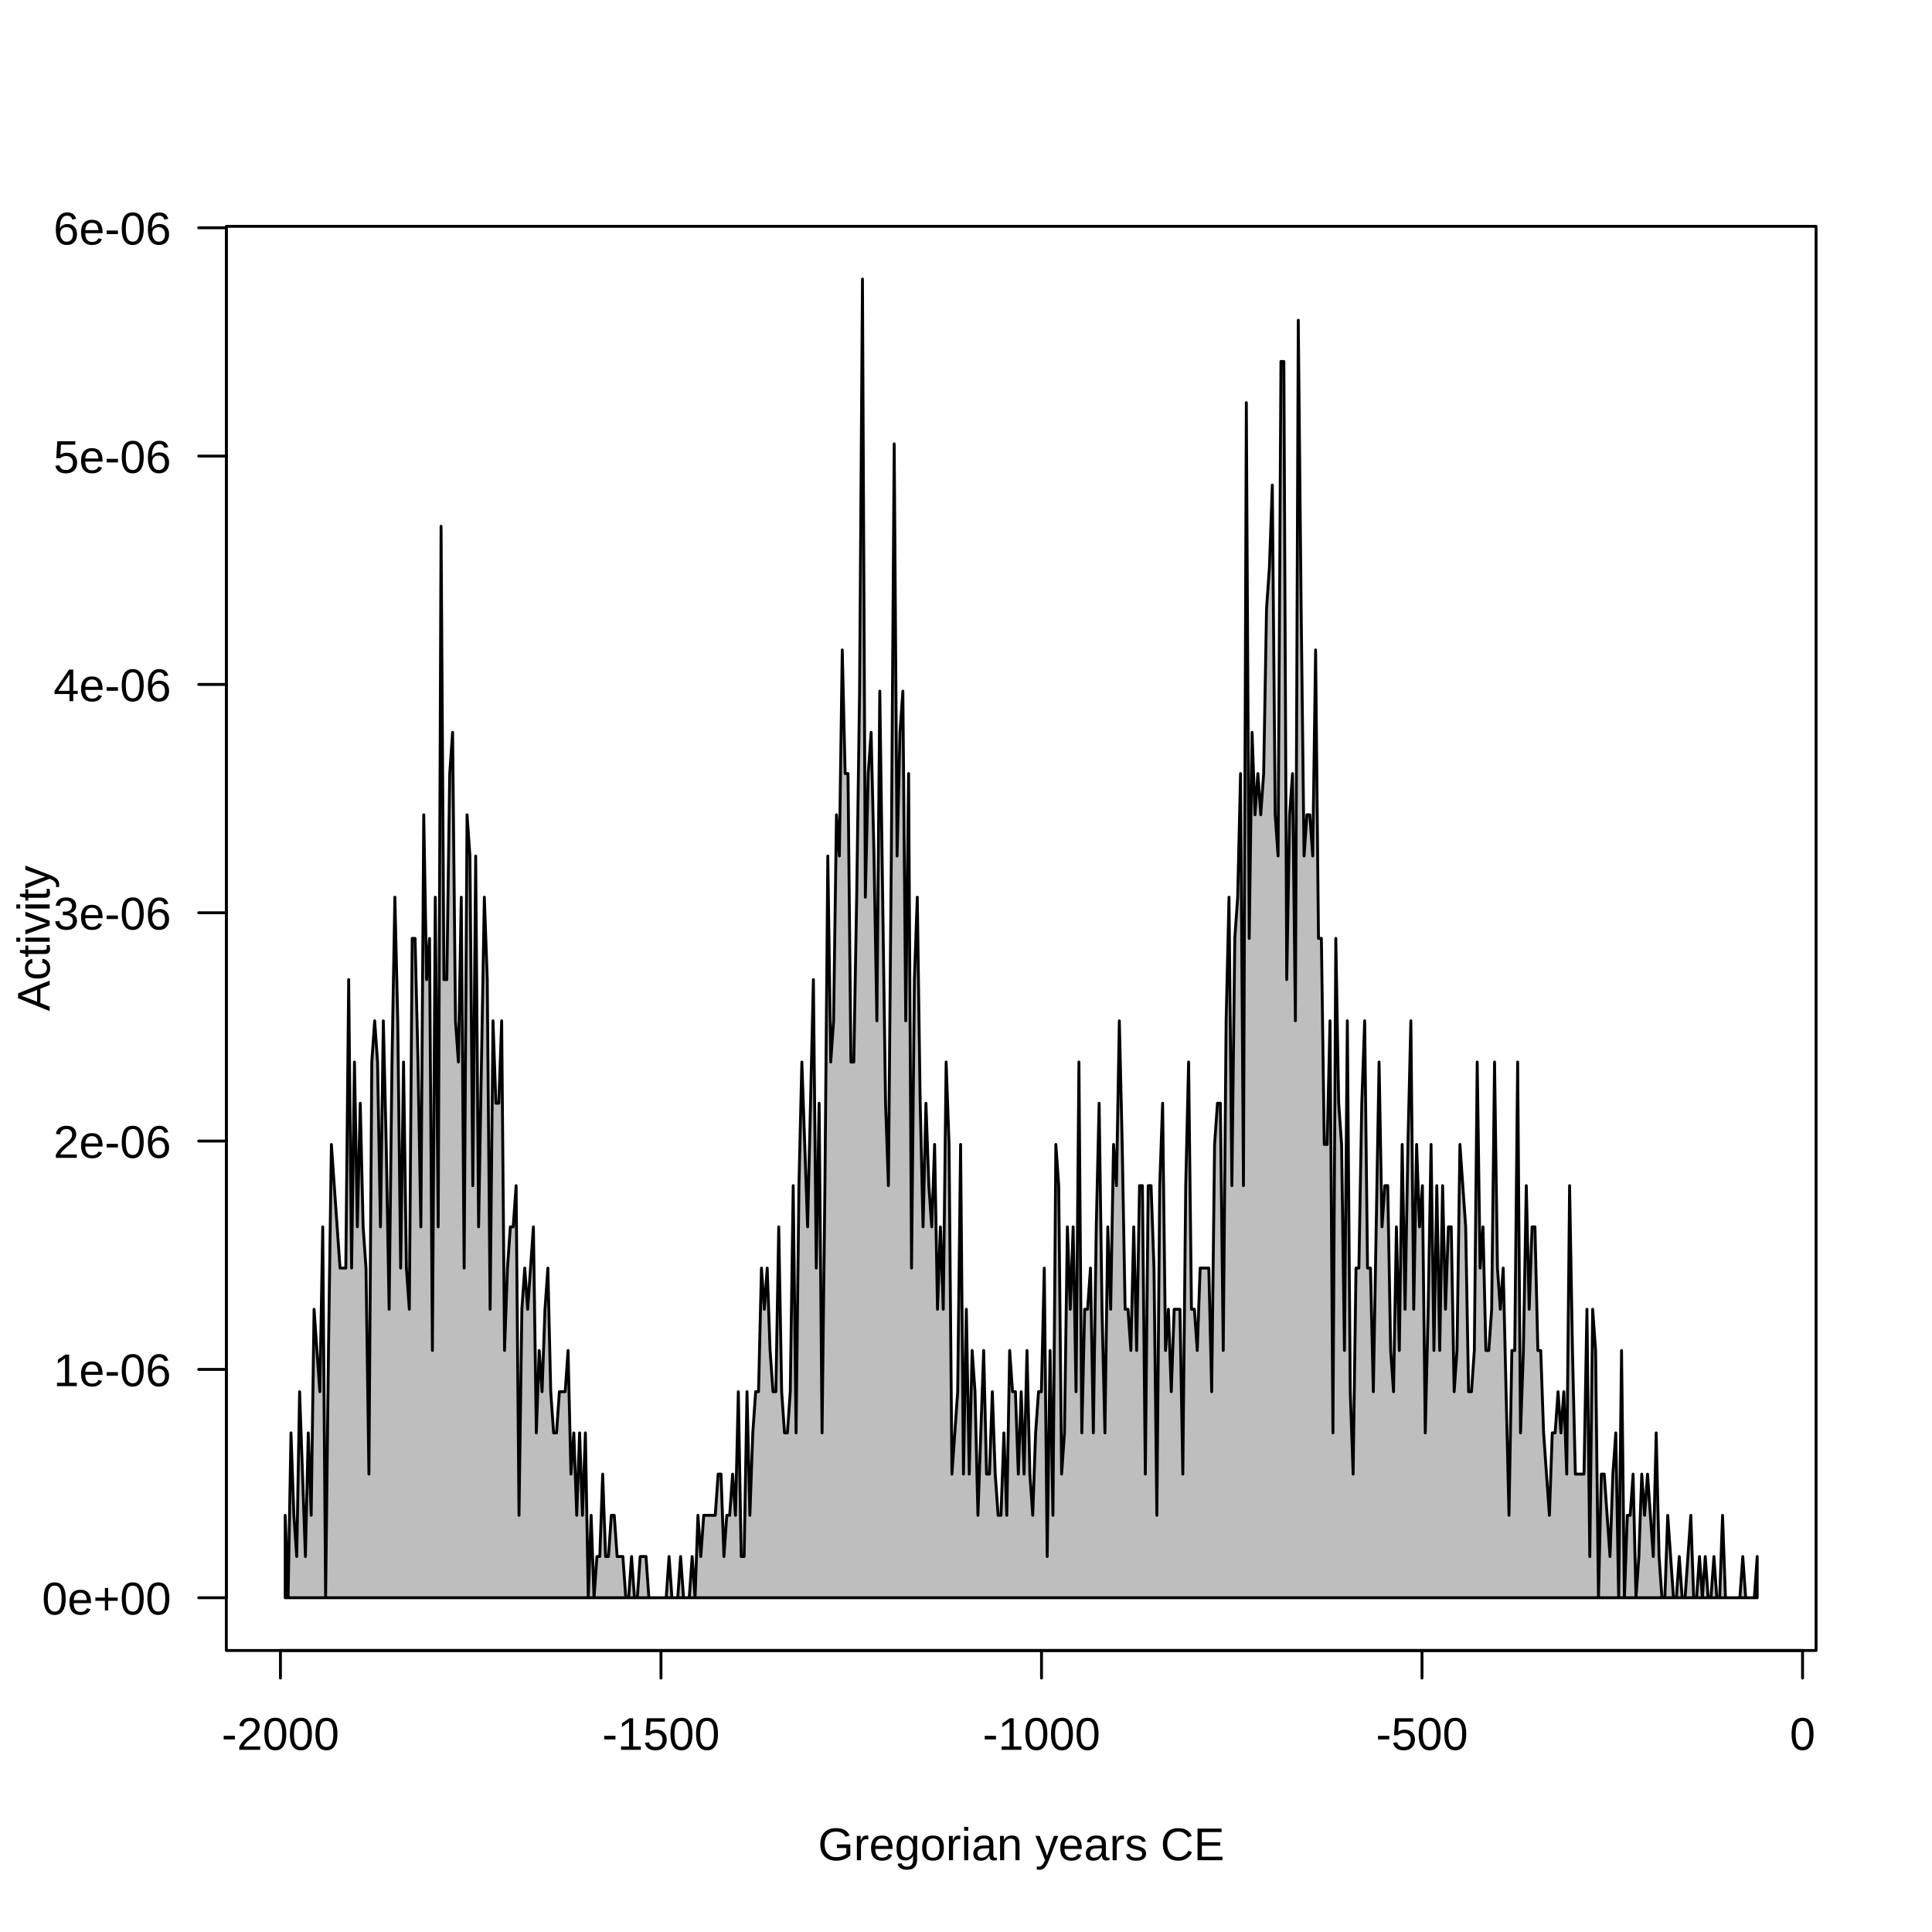
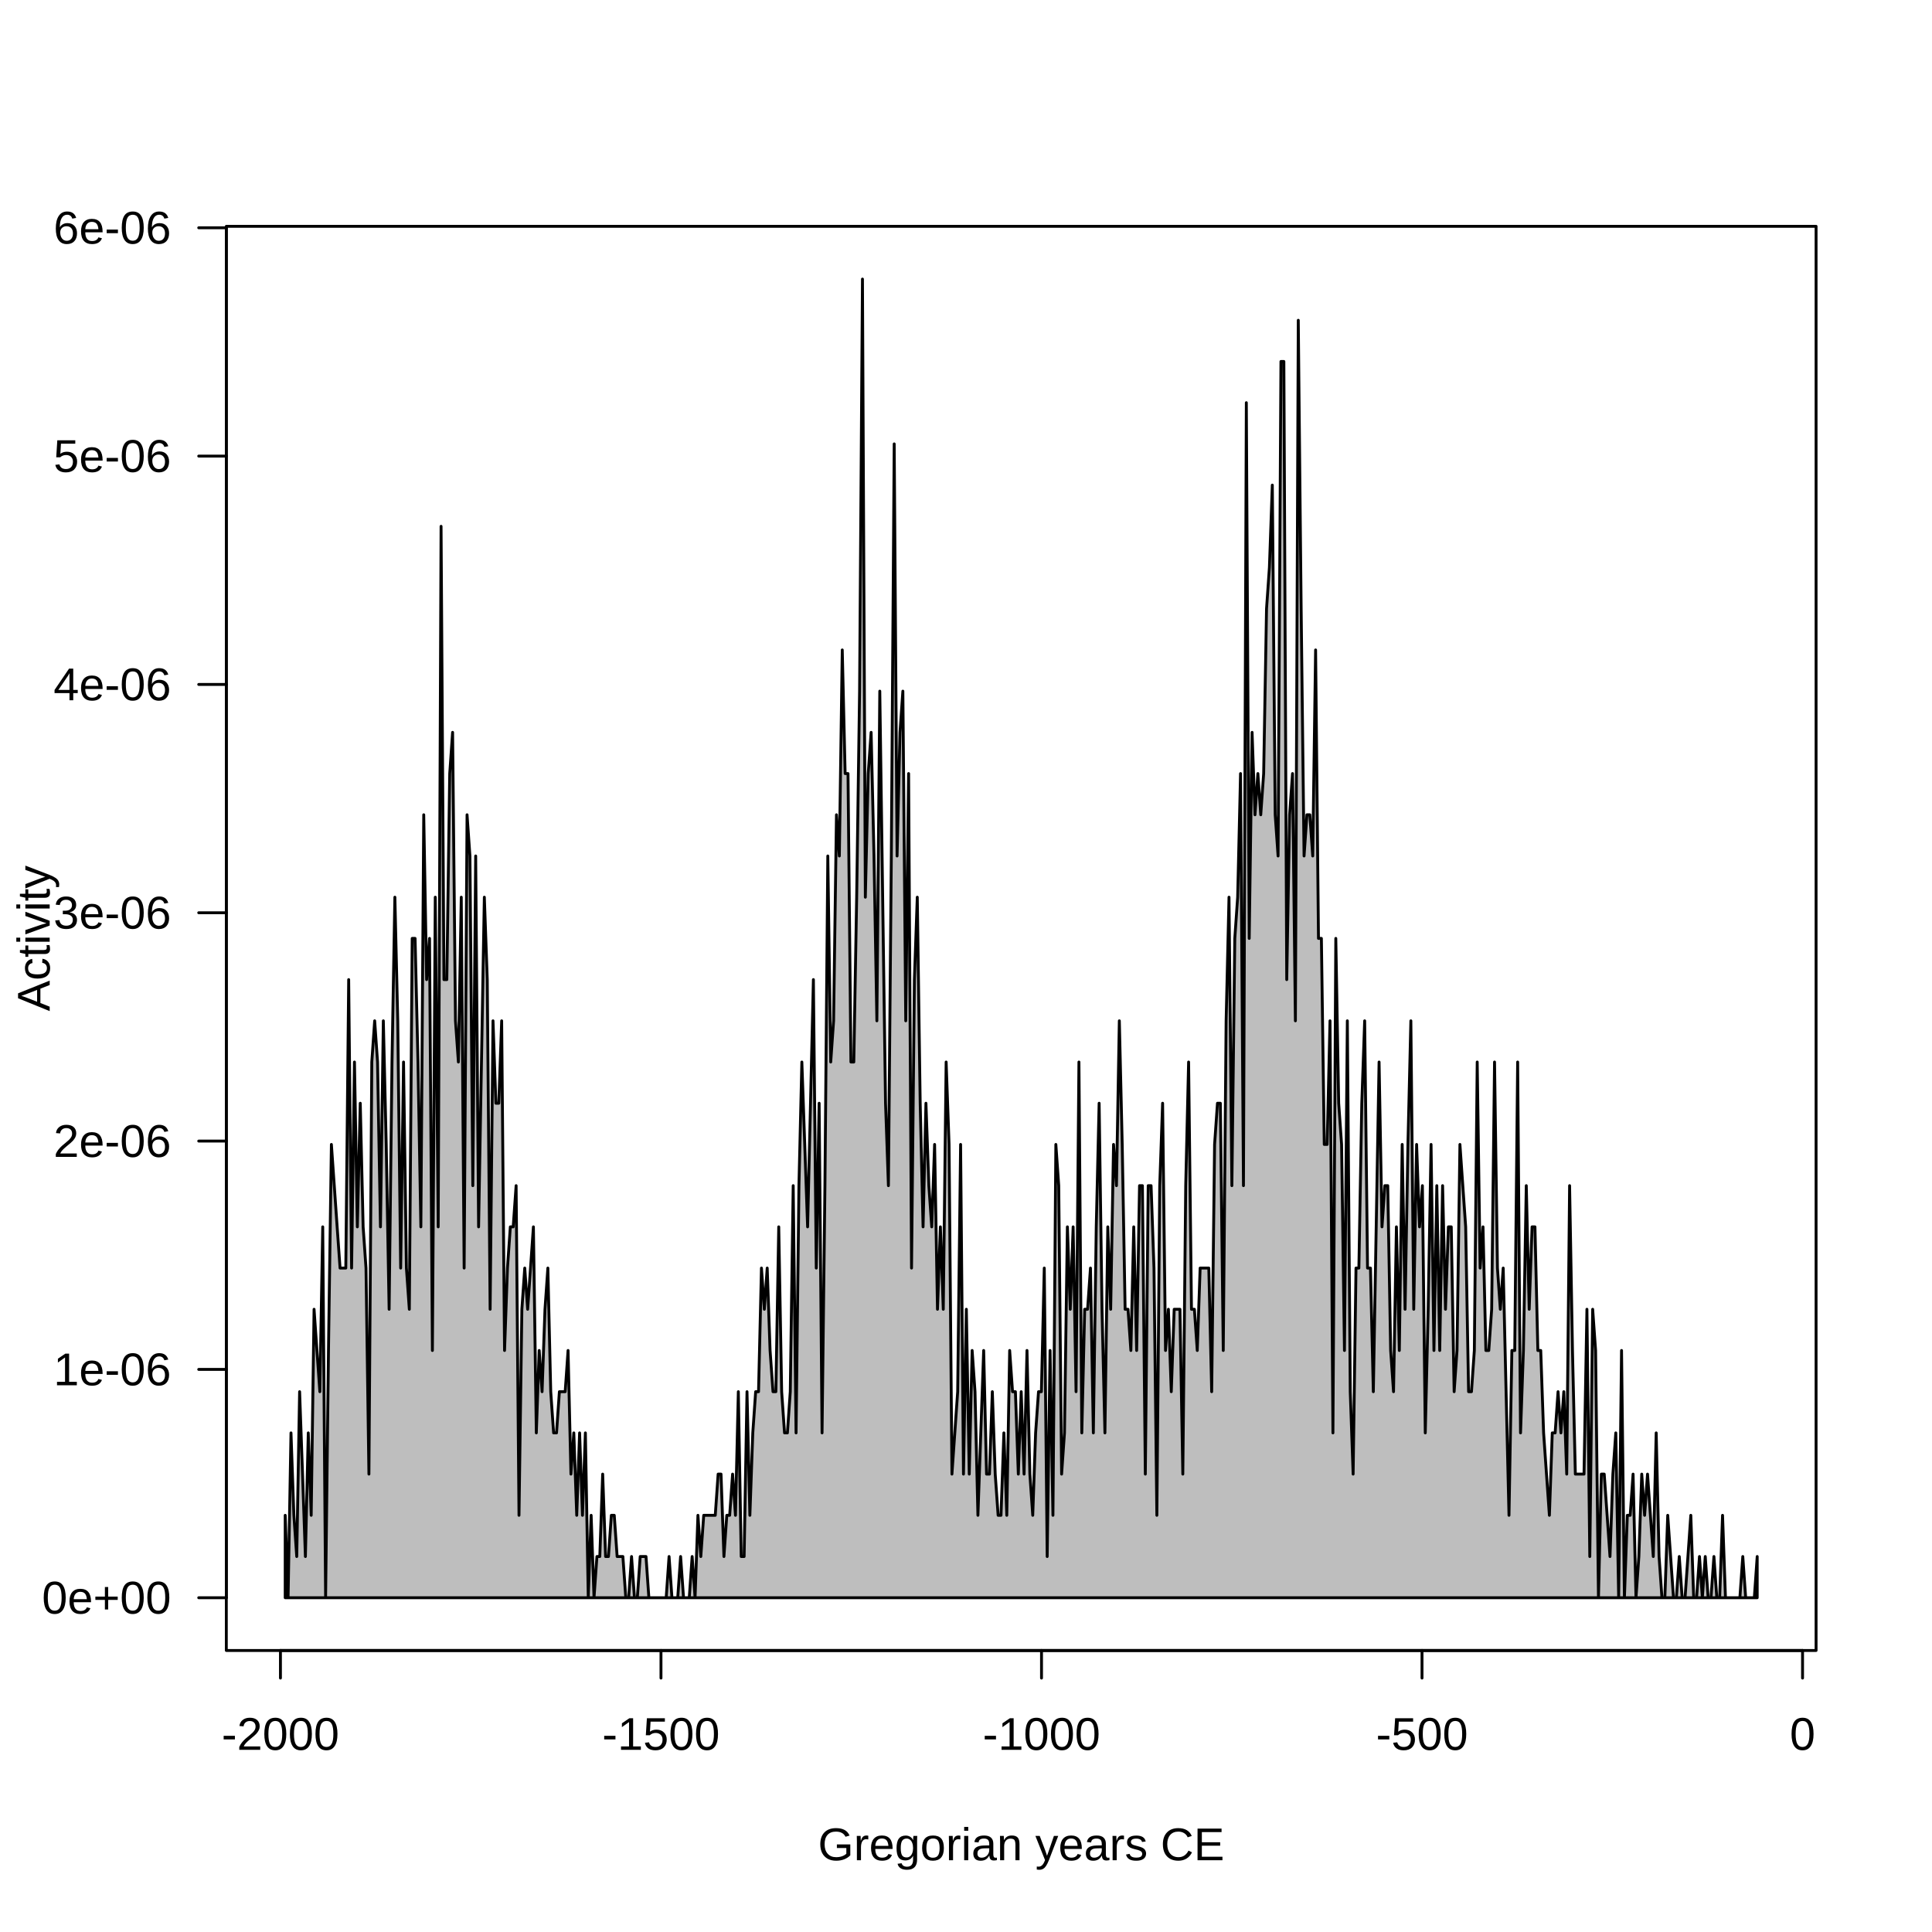
<svg xmlns="http://www.w3.org/2000/svg" class="svglite" width="504.00pt" height="504.00pt" viewBox="0 0 504.00 504.00">
  <defs>
    <style type="text/css">
    .svglite line, .svglite polyline, .svglite polygon, .svglite path, .svglite rect, .svglite circle {
      fill: none;
      stroke: #000000;
      stroke-linecap: round;
      stroke-linejoin: round;
      stroke-miterlimit: 10.00;
    }
    .svglite text {
      white-space: pre;
    }
  </style>
  </defs>
  <rect width="100%" height="100%" style="stroke: none; fill: #FFFFFF;" />
  <defs>
    <clipPath id="cpMC4wMHw1MDQuMDB8MC4wMHw1MDQuMDA=">
      <rect x="0.00" y="0.00" width="504.00" height="504.00" />
    </clipPath>
  </defs>
  <g clip-path="url(#cpMC4wMHw1MDQuMDB8MC4wMHw1MDQuMDA=)">
</g>
  <defs>
    <clipPath id="cpNTkuMDR8NDczLjc2fDU5LjA0fDQzMC41Ng==">
      <rect x="59.04" y="59.04" width="414.72" height="371.52" />
    </clipPath>
  </defs>
  <g clip-path="url(#cpNTkuMDR8NDczLjc2fDU5LjA0fDQzMC41Ng==)">
    <polygon points="74.40,416.80 75.15,416.80 75.91,416.80 76.66,416.80 77.41,416.80 78.16,416.80 78.92,416.80 79.67,416.80 80.42,416.80 81.18,416.80 81.93,416.80 82.68,416.80 83.44,416.80 84.19,416.80 84.94,416.80 85.69,416.80 86.45,416.80 87.20,416.80 87.95,416.80 88.71,416.80 89.46,416.80 90.21,416.80 90.96,416.80 91.72,416.80 92.47,416.80 93.22,416.80 93.98,416.80 94.73,416.80 95.48,416.80 96.24,416.80 96.99,416.80 97.74,416.80 98.49,416.80 99.25,416.80 100.00,416.80 100.75,416.80 101.51,416.80 102.26,416.80 103.01,416.80 103.76,416.80 104.52,416.80 105.27,416.80 106.02,416.80 106.78,416.80 107.53,416.80 108.28,416.80 109.04,416.80 109.79,416.80 110.54,416.80 111.29,416.80 112.05,416.80 112.80,416.80 113.55,416.80 114.31,416.80 115.06,416.80 115.81,416.80 116.56,416.80 117.32,416.80 118.07,416.80 118.82,416.80 119.58,416.80 120.33,416.80 121.08,416.80 121.84,416.80 122.59,416.80 123.34,416.80 124.09,416.80 124.85,416.80 125.60,416.80 126.35,416.80 127.11,416.80 127.86,416.80 128.61,416.80 129.36,416.80 130.12,416.80 130.87,416.80 131.62,416.80 132.38,416.80 133.13,416.80 133.88,416.80 134.64,416.80 135.39,416.80 136.14,416.80 136.89,416.80 137.65,416.80 138.40,416.80 139.15,416.80 139.91,416.80 140.66,416.80 141.41,416.80 142.17,416.80 142.92,416.80 143.67,416.80 144.42,416.80 145.18,416.80 145.93,416.80 146.68,416.80 147.44,416.80 148.19,416.80 148.94,416.80 149.69,416.80 150.45,416.80 151.20,416.80 151.95,416.80 152.71,416.80 153.46,416.80 154.21,416.80 154.96,416.80 155.72,416.80 156.47,416.80 157.22,416.80 157.98,416.80 158.73,416.80 159.48,416.80 160.24,416.80 160.99,416.80 161.74,416.80 162.49,416.80 163.25,416.80 164.00,416.80 164.75,416.80 165.51,416.80 166.26,416.80 167.01,416.80 167.76,416.80 168.52,416.80 169.27,416.80 170.02,416.80 170.78,416.80 171.53,416.80 172.28,416.80 173.04,416.80 173.79,416.80 174.54,416.80 175.29,416.80 176.05,416.80 176.80,416.80 177.55,416.80 178.31,416.80 179.06,416.80 179.81,416.80 180.56,416.80 181.32,416.80 182.07,416.80 182.82,416.80 183.58,416.80 184.33,416.80 185.08,416.80 185.84,416.80 186.59,416.80 187.34,416.80 188.09,416.80 188.85,416.80 189.60,416.80 190.35,416.80 191.11,416.80 191.86,416.80 192.61,416.80 193.36,416.80 194.12,416.80 194.87,416.80 195.62,416.80 196.38,416.80 197.13,416.80 197.88,416.80 198.64,416.80 199.39,416.80 200.14,416.80 200.89,416.80 201.65,416.80 202.40,416.80 203.15,416.80 203.91,416.80 204.66,416.80 205.41,416.80 206.16,416.80 206.92,416.80 207.67,416.80 208.42,416.80 209.18,416.80 209.93,416.80 210.68,416.80 211.44,416.80 212.19,416.80 212.94,416.80 213.69,416.80 214.45,416.80 215.20,416.80 215.95,416.80 216.71,416.80 217.46,416.80 218.21,416.80 218.96,416.80 219.72,416.80 220.47,416.80 221.22,416.80 221.98,416.80 222.73,416.80 223.48,416.80 224.24,416.80 224.99,416.80 225.74,416.80 226.49,416.80 227.25,416.80 228.00,416.80 228.75,416.80 229.51,416.80 230.26,416.80 231.01,416.80 231.76,416.80 232.52,416.80 233.27,416.80 234.02,416.80 234.78,416.80 235.53,416.80 236.28,416.80 237.03,416.80 237.79,416.80 238.54,416.80 239.29,416.80 240.05,416.80 240.80,416.80 241.55,416.80 242.31,416.80 243.06,416.80 243.81,416.80 244.56,416.80 245.32,416.80 246.07,416.80 246.82,416.80 247.58,416.80 248.33,416.80 249.08,416.80 249.83,416.80 250.59,416.80 251.34,416.80 252.09,416.80 252.85,416.80 253.60,416.80 254.35,416.80 255.11,416.80 255.86,416.80 256.61,416.80 257.36,416.80 258.12,416.80 258.87,416.80 259.62,416.80 260.38,416.80 261.13,416.80 261.88,416.80 262.64,416.80 263.39,416.80 264.14,416.80 264.89,416.80 265.65,416.80 266.40,416.80 267.15,416.80 267.91,416.80 268.66,416.80 269.41,416.80 270.16,416.80 270.92,416.80 271.67,416.80 272.42,416.80 273.18,416.80 273.93,416.80 274.68,416.80 275.44,416.80 276.19,416.80 276.94,416.80 277.69,416.80 278.45,416.80 279.20,416.80 279.95,416.80 280.71,416.80 281.46,416.80 282.21,416.80 282.96,416.80 283.72,416.80 284.47,416.80 285.22,416.80 285.98,416.80 286.73,416.80 287.48,416.80 288.24,416.80 288.99,416.80 289.74,416.80 290.49,416.80 291.25,416.80 292.00,416.80 292.75,416.80 293.51,416.80 294.26,416.80 295.01,416.80 295.76,416.80 296.52,416.80 297.27,416.80 298.02,416.80 298.78,416.80 299.53,416.80 300.28,416.80 301.04,416.80 301.79,416.80 302.54,416.80 303.29,416.80 304.05,416.80 304.80,416.80 305.55,416.80 306.31,416.80 307.06,416.80 307.81,416.80 308.56,416.80 309.32,416.80 310.07,416.80 310.82,416.80 311.58,416.80 312.33,416.80 313.08,416.80 313.84,416.80 314.59,416.80 315.34,416.80 316.09,416.80 316.85,416.80 317.60,416.80 318.35,416.80 319.11,416.80 319.86,416.80 320.61,416.80 321.36,416.80 322.12,416.80 322.87,416.80 323.62,416.80 324.38,416.80 325.13,416.80 325.88,416.80 326.63,416.80 327.39,416.80 328.14,416.80 328.89,416.80 329.65,416.80 330.40,416.80 331.15,416.80 331.91,416.80 332.66,416.80 333.41,416.80 334.16,416.80 334.92,416.80 335.67,416.80 336.42,416.80 337.18,416.80 337.93,416.80 338.68,416.80 339.43,416.80 340.19,416.80 340.94,416.80 341.69,416.80 342.45,416.80 343.20,416.80 343.95,416.80 344.71,416.80 345.46,416.80 346.21,416.80 346.96,416.80 347.72,416.80 348.47,416.80 349.22,416.80 349.98,416.80 350.73,416.80 351.48,416.80 352.24,416.80 352.99,416.80 353.74,416.80 354.49,416.80 355.25,416.80 356.00,416.80 356.75,416.80 357.51,416.80 358.26,416.80 359.01,416.80 359.76,416.80 360.52,416.80 361.27,416.80 362.02,416.80 362.78,416.80 363.53,416.80 364.28,416.80 365.04,416.80 365.79,416.80 366.54,416.80 367.29,416.80 368.05,416.80 368.80,416.80 369.55,416.80 370.31,416.80 371.06,416.80 371.81,416.80 372.57,416.80 373.32,416.80 374.07,416.80 374.82,416.80 375.58,416.80 376.33,416.80 377.08,416.80 377.84,416.80 378.59,416.80 379.34,416.80 380.09,416.80 380.85,416.80 381.60,416.80 382.35,416.80 383.11,416.80 383.86,416.80 384.61,416.80 385.36,416.80 386.12,416.80 386.87,416.80 387.62,416.80 388.38,416.80 389.13,416.80 389.88,416.80 390.64,416.80 391.39,416.80 392.14,416.80 392.89,416.80 393.65,416.80 394.40,416.80 395.15,416.80 395.91,416.80 396.66,416.80 397.41,416.80 398.16,416.80 398.92,416.80 399.67,416.80 400.42,416.80 401.18,416.80 401.93,416.80 402.68,416.80 403.43,416.80 404.19,416.80 404.94,416.80 405.69,416.80 406.45,416.80 407.20,416.80 407.95,416.80 408.71,416.80 409.46,416.80 410.21,416.80 410.96,416.80 411.72,416.80 412.47,416.80 413.22,416.80 413.98,416.80 414.73,416.80 415.48,416.80 416.24,416.80 416.99,416.80 417.74,416.80 418.49,416.80 419.25,416.80 420.00,416.80 420.75,416.80 421.51,416.80 422.26,416.80 423.01,416.80 423.76,416.80 424.52,416.80 425.27,416.80 426.02,416.80 426.78,416.80 427.53,416.80 428.28,416.80 429.03,416.80 429.79,416.80 430.54,416.80 431.29,416.80 432.05,416.80 432.80,416.80 433.55,416.80 434.31,416.80 435.06,416.80 435.81,416.80 436.56,416.80 437.32,416.80 438.07,416.80 438.82,416.80 439.58,416.80 440.33,416.80 441.08,416.80 441.83,416.80 442.59,416.80 443.34,416.80 444.09,416.80 444.85,416.80 445.60,416.80 446.35,416.80 447.11,416.80 447.86,416.80 448.61,416.80 449.36,416.80 450.12,416.80 450.87,416.80 451.62,416.80 452.38,416.80 453.13,416.80 453.88,416.80 454.64,416.80 455.39,416.80 456.14,416.80 456.89,416.80 457.65,416.80 458.40,416.80 458.40,406.05 457.65,416.80 456.89,416.80 456.14,416.80 455.39,416.80 454.64,406.05 453.88,416.80 453.13,416.80 452.38,416.80 451.62,416.80 450.87,416.80 450.12,416.80 449.36,395.30 448.61,416.80 447.86,416.80 447.11,406.05 446.35,416.80 445.60,416.80 444.85,406.05 444.09,416.80 443.34,406.05 442.59,416.80 441.83,416.80 441.08,395.30 440.33,406.05 439.58,416.80 438.82,416.80 438.07,406.05 437.32,416.80 436.56,416.80 435.81,406.05 435.06,395.30 434.31,416.80 433.55,416.80 432.80,406.05 432.05,373.80 431.29,406.05 430.54,395.30 429.79,384.55 429.03,395.30 428.28,384.55 427.53,406.05 426.78,416.80 426.02,384.55 425.27,395.30 424.52,395.30 423.76,416.80 423.01,352.30 422.26,416.80 421.51,373.80 420.75,384.55 420.00,406.05 419.25,395.30 418.49,384.55 417.74,384.55 416.99,416.80 416.24,352.30 415.48,341.55 414.73,406.05 413.98,341.55 413.22,384.55 412.47,384.55 411.72,384.55 410.96,384.55 410.21,352.30 409.46,309.30 408.71,384.55 407.95,363.05 407.20,373.80 406.45,363.05 405.69,373.80 404.94,373.80 404.19,395.30 403.43,384.55 402.68,373.80 401.93,352.30 401.18,352.30 400.42,320.05 399.67,320.05 398.92,341.55 398.16,309.30 397.41,352.30 396.66,373.80 395.91,277.05 395.15,352.30 394.40,352.30 393.65,395.30 392.89,363.05 392.14,330.80 391.39,341.55 390.64,330.80 389.88,277.05 389.13,341.55 388.38,352.30 387.62,352.30 386.87,320.05 386.12,330.80 385.36,277.05 384.61,352.30 383.86,363.05 383.11,363.05 382.35,320.05 381.60,309.30 380.85,298.55 380.09,352.30 379.34,363.05 378.59,320.05 377.84,320.05 377.08,341.55 376.33,309.30 375.58,352.30 374.82,309.30 374.07,352.30 373.32,298.55 372.57,341.55 371.81,373.80 371.06,309.30 370.31,320.05 369.55,298.55 368.80,341.55 368.05,266.30 367.29,298.55 366.54,341.55 365.79,298.55 365.04,352.30 364.28,320.05 363.53,363.05 362.78,352.30 362.02,309.30 361.27,309.30 360.52,320.05 359.76,277.05 359.01,320.05 358.26,363.05 357.51,330.80 356.75,330.80 356.00,266.30 355.25,287.80 354.49,330.80 353.74,330.80 352.99,384.55 352.24,363.05 351.48,266.30 350.73,352.30 349.98,298.55 349.22,287.80 348.47,244.80 347.72,373.80 346.96,266.30 346.21,298.55 345.46,298.55 344.71,244.80 343.95,244.80 343.20,169.55 342.45,223.30 341.69,212.55 340.94,212.55 340.19,223.30 339.43,158.80 338.68,83.55 337.93,266.30 337.18,201.80 336.42,212.55 335.67,255.55 334.92,94.30 334.16,94.30 333.41,223.30 332.66,212.55 331.91,126.55 331.15,148.05 330.40,158.80 329.65,201.80 328.89,212.55 328.14,201.80 327.39,212.55 326.63,191.05 325.88,244.80 325.13,105.05 324.38,309.30 323.62,201.80 322.87,234.05 322.12,244.80 321.36,309.30 320.61,234.05 319.86,266.30 319.11,352.30 318.35,287.80 317.60,287.80 316.85,298.55 316.09,363.05 315.34,330.80 314.59,330.80 313.84,330.80 313.08,330.80 312.33,352.30 311.58,341.55 310.82,341.55 310.07,277.05 309.32,309.30 308.56,384.55 307.81,341.55 307.06,341.55 306.31,341.55 305.55,363.05 304.80,341.55 304.05,352.30 303.29,287.80 302.54,309.30 301.79,395.30 301.04,330.80 300.28,309.30 299.53,309.30 298.78,384.55 298.02,309.30 297.27,309.30 296.52,352.30 295.76,320.05 295.01,352.30 294.26,341.55 293.51,341.55 292.75,298.55 292.00,266.30 291.25,309.30 290.49,298.55 289.74,341.55 288.99,320.05 288.24,373.80 287.48,341.55 286.73,287.80 285.98,320.05 285.22,373.80 284.47,330.80 283.72,341.55 282.96,341.55 282.21,373.80 281.46,277.05 280.71,363.05 279.95,320.05 279.20,341.55 278.45,320.05 277.69,373.80 276.94,384.55 276.19,309.30 275.44,298.55 274.68,395.30 273.93,352.30 273.18,406.05 272.42,330.80 271.67,363.05 270.92,363.05 270.16,373.80 269.41,395.30 268.66,384.55 267.91,352.30 267.15,384.55 266.40,363.05 265.65,384.55 264.89,363.05 264.14,363.05 263.39,352.30 262.64,395.30 261.88,373.80 261.13,395.30 260.38,395.30 259.62,384.55 258.87,363.05 258.12,384.55 257.36,384.55 256.61,352.30 255.86,373.80 255.11,395.30 254.35,363.05 253.60,352.30 252.85,384.55 252.09,341.55 251.34,384.55 250.59,298.55 249.83,363.05 249.08,373.80 248.33,384.55 247.58,298.55 246.82,277.05 246.07,341.55 245.32,320.05 244.56,341.55 243.81,298.55 243.06,320.05 242.31,309.30 241.55,287.80 240.80,320.05 240.05,287.80 239.29,234.05 238.54,255.55 237.79,330.80 237.03,201.80 236.28,266.30 235.53,180.30 234.78,191.05 234.02,223.30 233.27,115.80 232.52,223.30 231.76,309.30 231.01,287.80 230.26,234.05 229.51,180.30 228.75,266.30 228.00,223.30 227.25,191.05 226.49,201.80 225.74,234.05 224.99,72.80 224.24,180.30 223.48,234.05 222.73,277.05 221.98,277.05 221.22,201.80 220.47,201.80 219.72,169.55 218.96,223.30 218.21,212.55 217.46,266.30 216.71,277.05 215.95,223.30 215.20,309.30 214.45,373.80 213.69,287.80 212.94,330.80 212.19,255.55 211.44,287.80 210.68,320.05 209.93,298.55 209.18,277.05 208.42,309.30 207.67,373.80 206.92,309.30 206.16,363.05 205.41,373.80 204.66,373.80 203.91,363.05 203.15,320.05 202.40,363.05 201.65,363.05 200.89,352.30 200.14,330.80 199.39,341.55 198.64,330.80 197.88,363.05 197.13,363.05 196.38,373.80 195.62,395.30 194.87,363.05 194.12,406.05 193.36,406.05 192.61,363.05 191.86,395.30 191.11,384.55 190.35,395.30 189.60,395.30 188.85,406.05 188.09,384.55 187.34,384.55 186.59,395.30 185.84,395.30 185.08,395.30 184.33,395.30 183.58,395.30 182.82,406.05 182.07,395.30 181.32,416.80 180.56,406.05 179.81,416.80 179.06,416.80 178.31,416.80 177.55,406.05 176.80,416.80 176.05,416.80 175.29,416.80 174.54,406.05 173.79,416.80 173.04,416.80 172.28,416.80 171.53,416.80 170.78,416.80 170.02,416.80 169.27,416.80 168.52,406.05 167.76,406.05 167.01,406.05 166.26,416.80 165.51,416.80 164.75,406.05 164.00,416.80 163.25,416.80 162.49,406.05 161.74,406.05 160.99,406.05 160.24,395.30 159.48,395.30 158.73,406.05 157.98,406.05 157.22,384.55 156.47,406.05 155.72,406.05 154.96,416.80 154.21,395.30 153.46,416.80 152.71,373.80 151.95,395.30 151.20,373.80 150.45,395.30 149.69,373.80 148.94,384.55 148.19,352.30 147.44,363.05 146.68,363.05 145.93,363.05 145.18,373.80 144.42,373.80 143.67,363.05 142.92,330.80 142.17,341.55 141.41,363.05 140.66,352.30 139.91,373.80 139.15,320.05 138.40,330.80 137.65,341.55 136.89,330.80 136.14,341.55 135.39,395.30 134.64,309.30 133.88,320.05 133.13,320.05 132.38,330.80 131.62,352.30 130.87,266.30 130.12,287.80 129.36,287.80 128.61,266.30 127.86,341.55 127.11,255.55 126.35,234.05 125.60,277.05 124.85,320.05 124.09,223.30 123.34,309.30 122.59,223.30 121.84,212.55 121.08,330.80 120.33,234.05 119.58,277.05 118.82,266.30 118.07,191.05 117.32,201.80 116.56,255.55 115.81,255.55 115.06,137.30 114.31,320.05 113.55,234.05 112.80,352.30 112.05,244.80 111.29,255.55 110.54,212.55 109.79,320.05 109.04,277.05 108.28,244.80 107.53,244.80 106.78,341.55 106.02,330.80 105.27,277.05 104.52,330.80 103.76,266.30 103.01,234.05 102.26,277.05 101.51,341.55 100.75,298.55 100.00,266.30 99.25,320.05 98.49,277.05 97.74,266.30 96.99,277.05 96.24,384.55 95.48,330.80 94.73,320.05 93.98,287.80 93.22,320.05 92.47,277.05 91.72,330.80 90.96,255.55 90.21,330.80 89.46,330.80 88.71,330.80 87.95,320.05 87.20,309.30 86.45,298.55 85.69,352.30 84.94,416.80 84.19,320.05 83.44,363.05 82.68,352.30 81.93,341.55 81.18,395.30 80.42,373.80 79.67,406.05 78.92,384.55 78.16,363.05 77.41,406.05 76.66,395.30 75.91,373.80 75.15,416.80 74.40,395.30 " style="stroke-width: 0.75; fill: #BEBEBE;" />
  </g>
  <g clip-path="url(#cpMC4wMHw1MDQuMDB8MC4wMHw1MDQuMDA=)">
    <line x1="73.16" y1="430.56" x2="470.23" y2="430.56" style="stroke-width: 0.75;" />
    <line x1="73.16" y1="430.56" x2="73.16" y2="437.76" style="stroke-width: 0.75;" />
    <line x1="172.43" y1="430.56" x2="172.43" y2="437.76" style="stroke-width: 0.75;" />
    <line x1="271.70" y1="430.56" x2="271.70" y2="437.76" style="stroke-width: 0.75;" />
    <line x1="370.96" y1="430.56" x2="370.96" y2="437.76" style="stroke-width: 0.75;" />
    <line x1="470.23" y1="430.56" x2="470.23" y2="437.76" style="stroke-width: 0.75;" />
-     <text x="73.16" y="456.48" text-anchor="middle" style="font-size: 12.00px; font-family: &quot;Arial&quot;;" textLength="34.89px" lengthAdjust="spacingAndGlyphs">-2000</text>
-     <text x="172.43" y="456.48" text-anchor="middle" style="font-size: 12.00px; font-family: &quot;Arial&quot;;" textLength="34.89px" lengthAdjust="spacingAndGlyphs">-1500</text>
-     <text x="271.70" y="456.48" text-anchor="middle" style="font-size: 12.00px; font-family: &quot;Arial&quot;;" textLength="34.89px" lengthAdjust="spacingAndGlyphs">-1000</text>
-     <text x="370.96" y="456.48" text-anchor="middle" style="font-size: 12.00px; font-family: &quot;Arial&quot;;" textLength="27.25px" lengthAdjust="spacingAndGlyphs">-500</text>
-     <text x="470.23" y="456.48" text-anchor="middle" style="font-size: 12.00px; font-family: &quot;Arial&quot;;" textLength="7.64px" lengthAdjust="spacingAndGlyphs">0</text>
+     <text x="73.16" y="456.48" text-anchor="middle" style="font-size: 12.00px; font-family: &quot;Liberation Sans&quot;;" textLength="30.69px" lengthAdjust="spacingAndGlyphs">-2000</text>
+     <text x="172.43" y="456.48" text-anchor="middle" style="font-size: 12.00px; font-family: &quot;Liberation Sans&quot;;" textLength="30.69px" lengthAdjust="spacingAndGlyphs">-1500</text>
+     <text x="271.70" y="456.48" text-anchor="middle" style="font-size: 12.00px; font-family: &quot;Liberation Sans&quot;;" textLength="30.69px" lengthAdjust="spacingAndGlyphs">-1000</text>
+     <text x="370.96" y="456.48" text-anchor="middle" style="font-size: 12.00px; font-family: &quot;Liberation Sans&quot;;" textLength="24.02px" lengthAdjust="spacingAndGlyphs">-500</text>
+     <text x="470.23" y="456.48" text-anchor="middle" style="font-size: 12.00px; font-family: &quot;Liberation Sans&quot;;" textLength="6.67px" lengthAdjust="spacingAndGlyphs">0</text>
    <line x1="59.04" y1="416.80" x2="59.04" y2="59.42" style="stroke-width: 0.75;" />
    <line x1="59.04" y1="416.80" x2="51.84" y2="416.80" style="stroke-width: 0.75;" />
    <line x1="59.04" y1="357.24" x2="51.84" y2="357.24" style="stroke-width: 0.75;" />
    <line x1="59.04" y1="297.67" x2="51.84" y2="297.67" style="stroke-width: 0.75;" />
    <line x1="59.04" y1="238.11" x2="51.84" y2="238.11" style="stroke-width: 0.75;" />
    <line x1="59.04" y1="178.55" x2="51.84" y2="178.55" style="stroke-width: 0.75;" />
    <line x1="59.04" y1="118.98" x2="51.84" y2="118.98" style="stroke-width: 0.75;" />
    <line x1="59.04" y1="59.42" x2="51.84" y2="59.42" style="stroke-width: 0.75;" />
-     <text x="44.64" y="421.17" text-anchor="end" style="font-size: 12.00px; font-family: &quot;Arial&quot;;" textLength="40.36px" lengthAdjust="spacingAndGlyphs">0e+00</text>
-     <text x="44.64" y="361.61" text-anchor="end" style="font-size: 12.00px; font-family: &quot;Arial&quot;;" textLength="34.64px" lengthAdjust="spacingAndGlyphs">1e-06</text>
-     <text x="44.64" y="302.05" text-anchor="end" style="font-size: 12.00px; font-family: &quot;Arial&quot;;" textLength="34.64px" lengthAdjust="spacingAndGlyphs">2e-06</text>
-     <text x="44.64" y="242.48" text-anchor="end" style="font-size: 12.00px; font-family: &quot;Arial&quot;;" textLength="34.64px" lengthAdjust="spacingAndGlyphs">3e-06</text>
-     <text x="44.64" y="182.92" text-anchor="end" style="font-size: 12.00px; font-family: &quot;Arial&quot;;" textLength="34.64px" lengthAdjust="spacingAndGlyphs">4e-06</text>
-     <text x="44.64" y="123.36" text-anchor="end" style="font-size: 12.00px; font-family: &quot;Arial&quot;;" textLength="34.64px" lengthAdjust="spacingAndGlyphs">5e-06</text>
-     <text x="44.64" y="63.79" text-anchor="end" style="font-size: 12.00px; font-family: &quot;Arial&quot;;" textLength="34.64px" lengthAdjust="spacingAndGlyphs">6e-06</text>
+     <text x="44.64" y="420.93" text-anchor="end" style="font-size: 12.00px; font-family: &quot;Liberation Sans&quot;;" textLength="33.71px" lengthAdjust="spacingAndGlyphs">0e+00</text>
+     <text x="44.64" y="361.37" text-anchor="end" style="font-size: 12.00px; font-family: &quot;Liberation Sans&quot;;" textLength="30.69px" lengthAdjust="spacingAndGlyphs">1e-06</text>
+     <text x="44.64" y="301.80" text-anchor="end" style="font-size: 12.00px; font-family: &quot;Liberation Sans&quot;;" textLength="30.69px" lengthAdjust="spacingAndGlyphs">2e-06</text>
+     <text x="44.64" y="242.24" text-anchor="end" style="font-size: 12.00px; font-family: &quot;Liberation Sans&quot;;" textLength="30.69px" lengthAdjust="spacingAndGlyphs">3e-06</text>
+     <text x="44.64" y="182.68" text-anchor="end" style="font-size: 12.00px; font-family: &quot;Liberation Sans&quot;;" textLength="30.69px" lengthAdjust="spacingAndGlyphs">4e-06</text>
+     <text x="44.64" y="123.11" text-anchor="end" style="font-size: 12.00px; font-family: &quot;Liberation Sans&quot;;" textLength="30.69px" lengthAdjust="spacingAndGlyphs">5e-06</text>
+     <text x="44.64" y="63.55" text-anchor="end" style="font-size: 12.00px; font-family: &quot;Liberation Sans&quot;;" textLength="30.69px" lengthAdjust="spacingAndGlyphs">6e-06</text>
    <polygon points="59.04,430.56 473.76,430.56 473.76,59.04 59.04,59.04 " style="stroke-width: 0.75;" />
-     <text x="266.40" y="485.28" text-anchor="middle" style="font-size: 12.00px; font-family: &quot;Arial&quot;;" textLength="116.19px" lengthAdjust="spacingAndGlyphs">Gregorian years CE</text>
-     <text transform="translate(12.96,244.80) rotate(-90)" text-anchor="middle" style="font-size: 12.00px; font-family: &quot;Arial&quot;;" textLength="44.90px" lengthAdjust="spacingAndGlyphs">Activity</text>
+     <text x="266.40" y="485.28" text-anchor="middle" style="font-size: 12.00px; font-family: &quot;Liberation Sans&quot;;" textLength="106.06px" lengthAdjust="spacingAndGlyphs">Gregorian years CE</text>
+     <text transform="translate(12.96,244.80) rotate(-90)" text-anchor="middle" style="font-size: 12.00px; font-family: &quot;Liberation Sans&quot;;" textLength="38.02px" lengthAdjust="spacingAndGlyphs">Activity</text>
  </g>
</svg>
